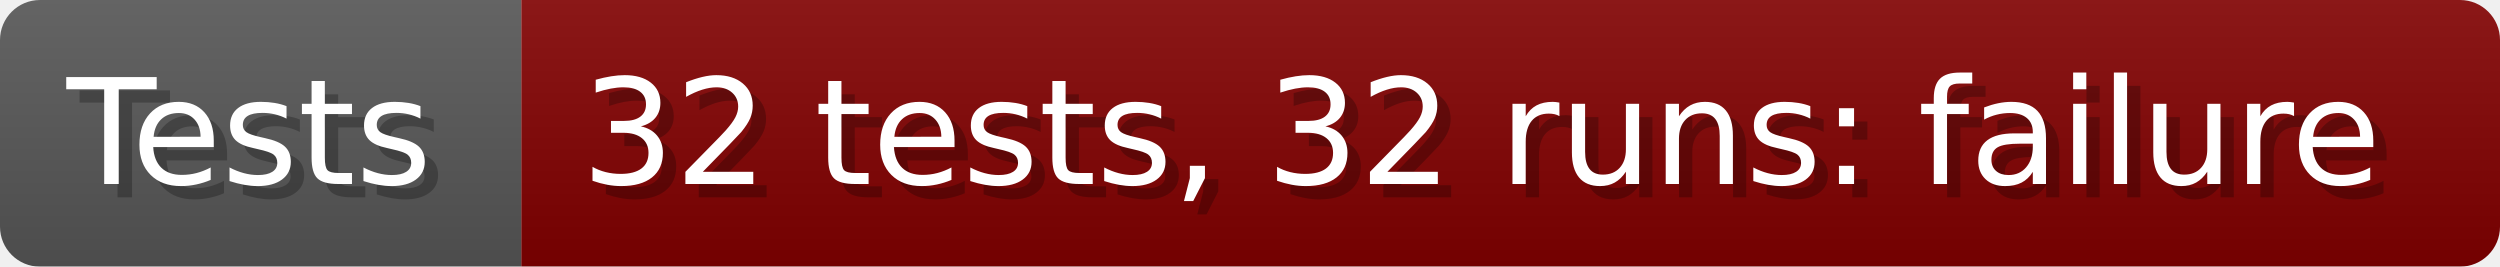
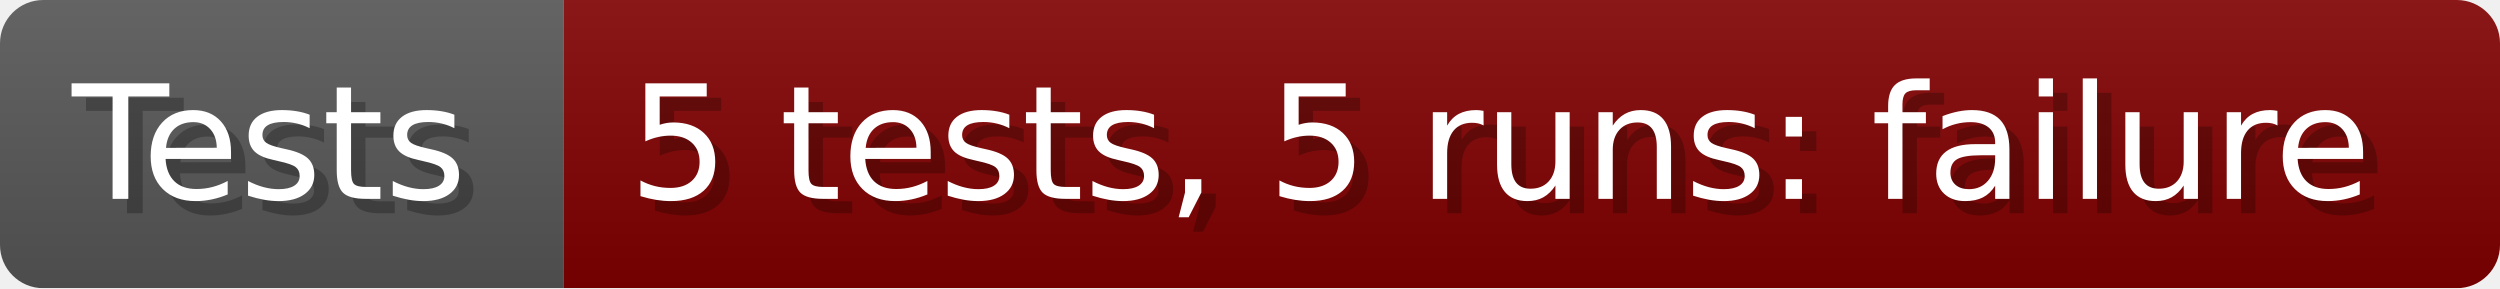
- <svg xmlns="http://www.w3.org/2000/svg" width="187.5" height="20" viewBox="0 0 1875 200" role="img" aria-label="Tests: 32 tests, 32 runs: failure">
+ <svg xmlns="http://www.w3.org/2000/svg" width="173.5" height="20" viewBox="0 0 1735 200" role="img" aria-label="Tests: 5 tests, 5 runs: failure">
  <linearGradient id="a" x2="0" y2="100%">
    <stop offset="0" stop-opacity=".1" stop-color="#EEE" />
    <stop offset="1" stop-opacity=".1" />
  </linearGradient>
  <mask id="m">
-     <rect width="1875" height="200" rx="30" fill="#FFF" />
+     <rect width="1735" height="200" rx="30" fill="#FFF" />
  </mask>
  <g mask="url(#m)">
    <rect width="391" height="200" fill="#555" />
-     <rect width="1484" height="200" fill="#800000" x="391" />
-     <rect width="1875" height="200" fill="url(#a)" />
+     <rect width="1344" height="200" fill="#800000" x="391" />
+     <rect width="1735" height="200" fill="url(#a)" />
  </g>
  <g aria-hidden="true" fill="#fff" text-anchor="start" font-family="Verdana,DejaVu Sans,sans-serif" font-size="110">
    <text x="60" y="148" textLength="291" fill="#000" opacity="0.25">Tests</text>
    <text x="50" y="138" textLength="291">Tests</text>
-     <text x="446" y="148" textLength="1384" fill="#000" opacity="0.25">32 tests, 32 runs: failure</text>
-     <text x="436" y="138" textLength="1384">32 tests, 32 runs: failure</text>
+     <text x="446" y="148" textLength="1244" fill="#000" opacity="0.25">5 tests, 5 runs: failure</text>
+     <text x="436" y="138" textLength="1244">5 tests, 5 runs: failure</text>
  </g>
</svg>
